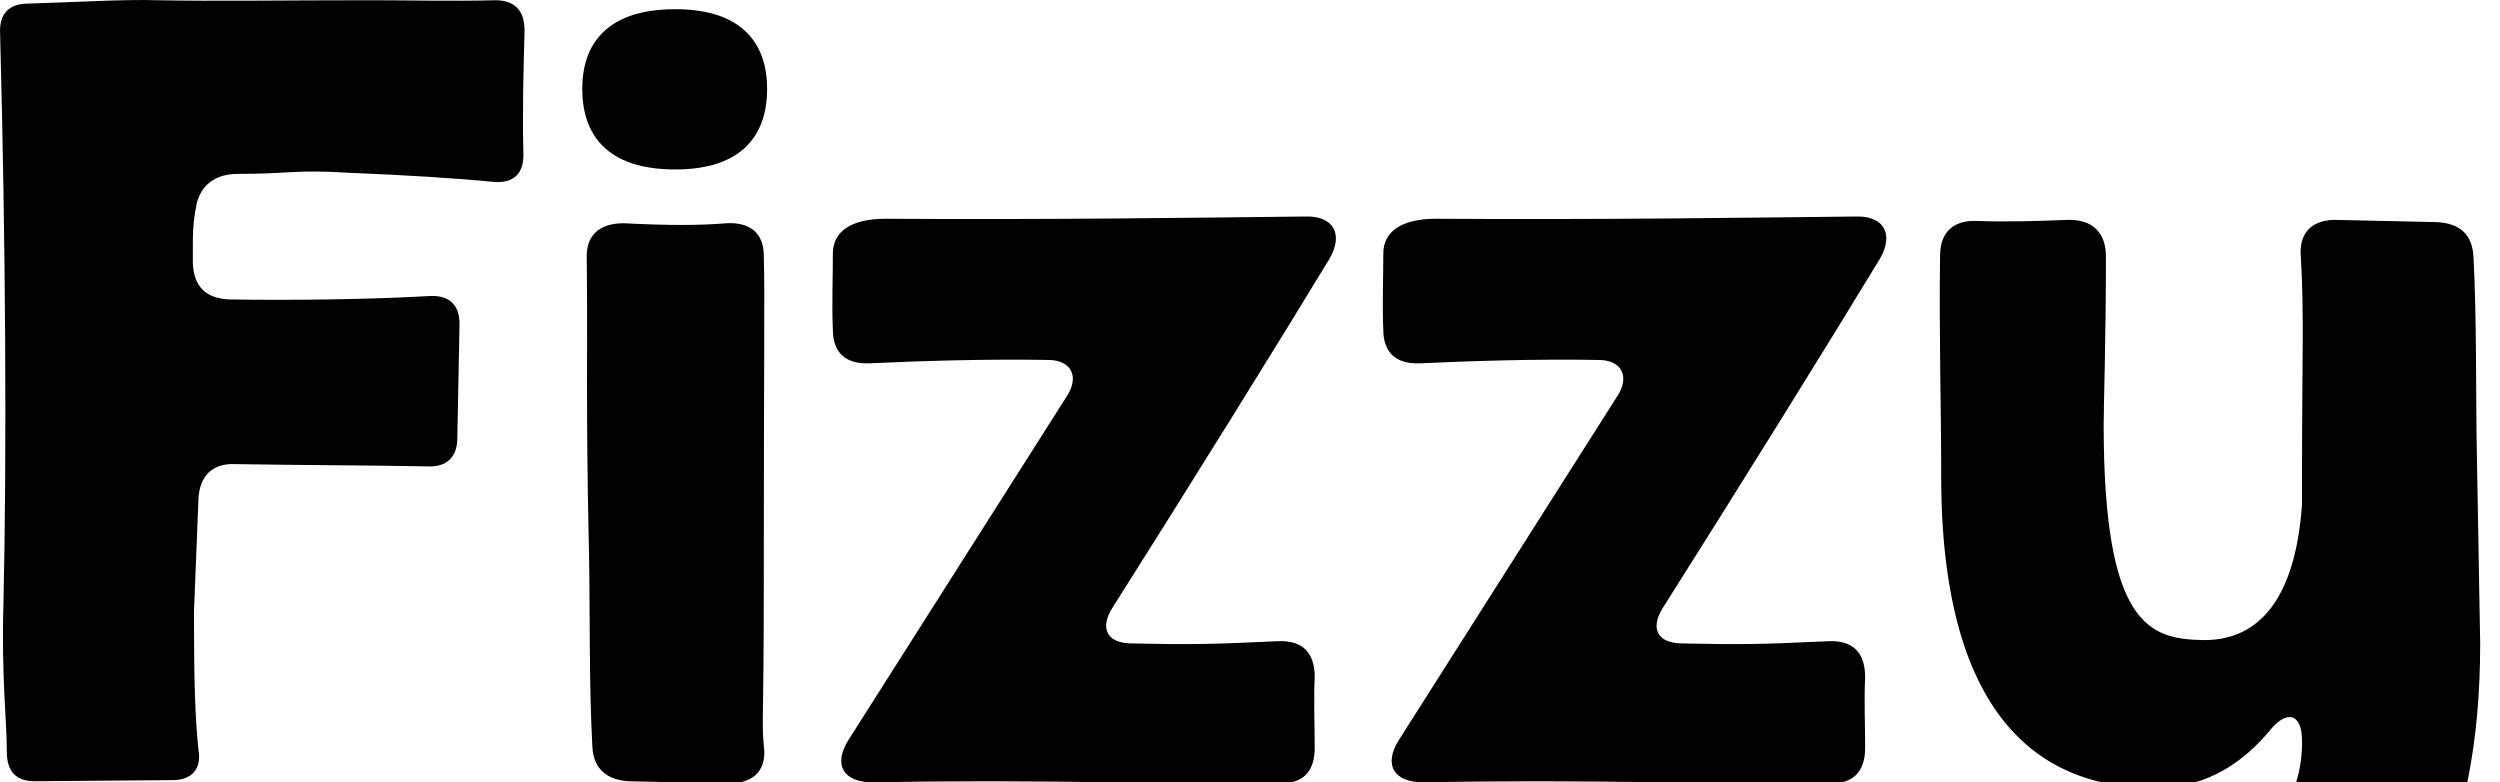
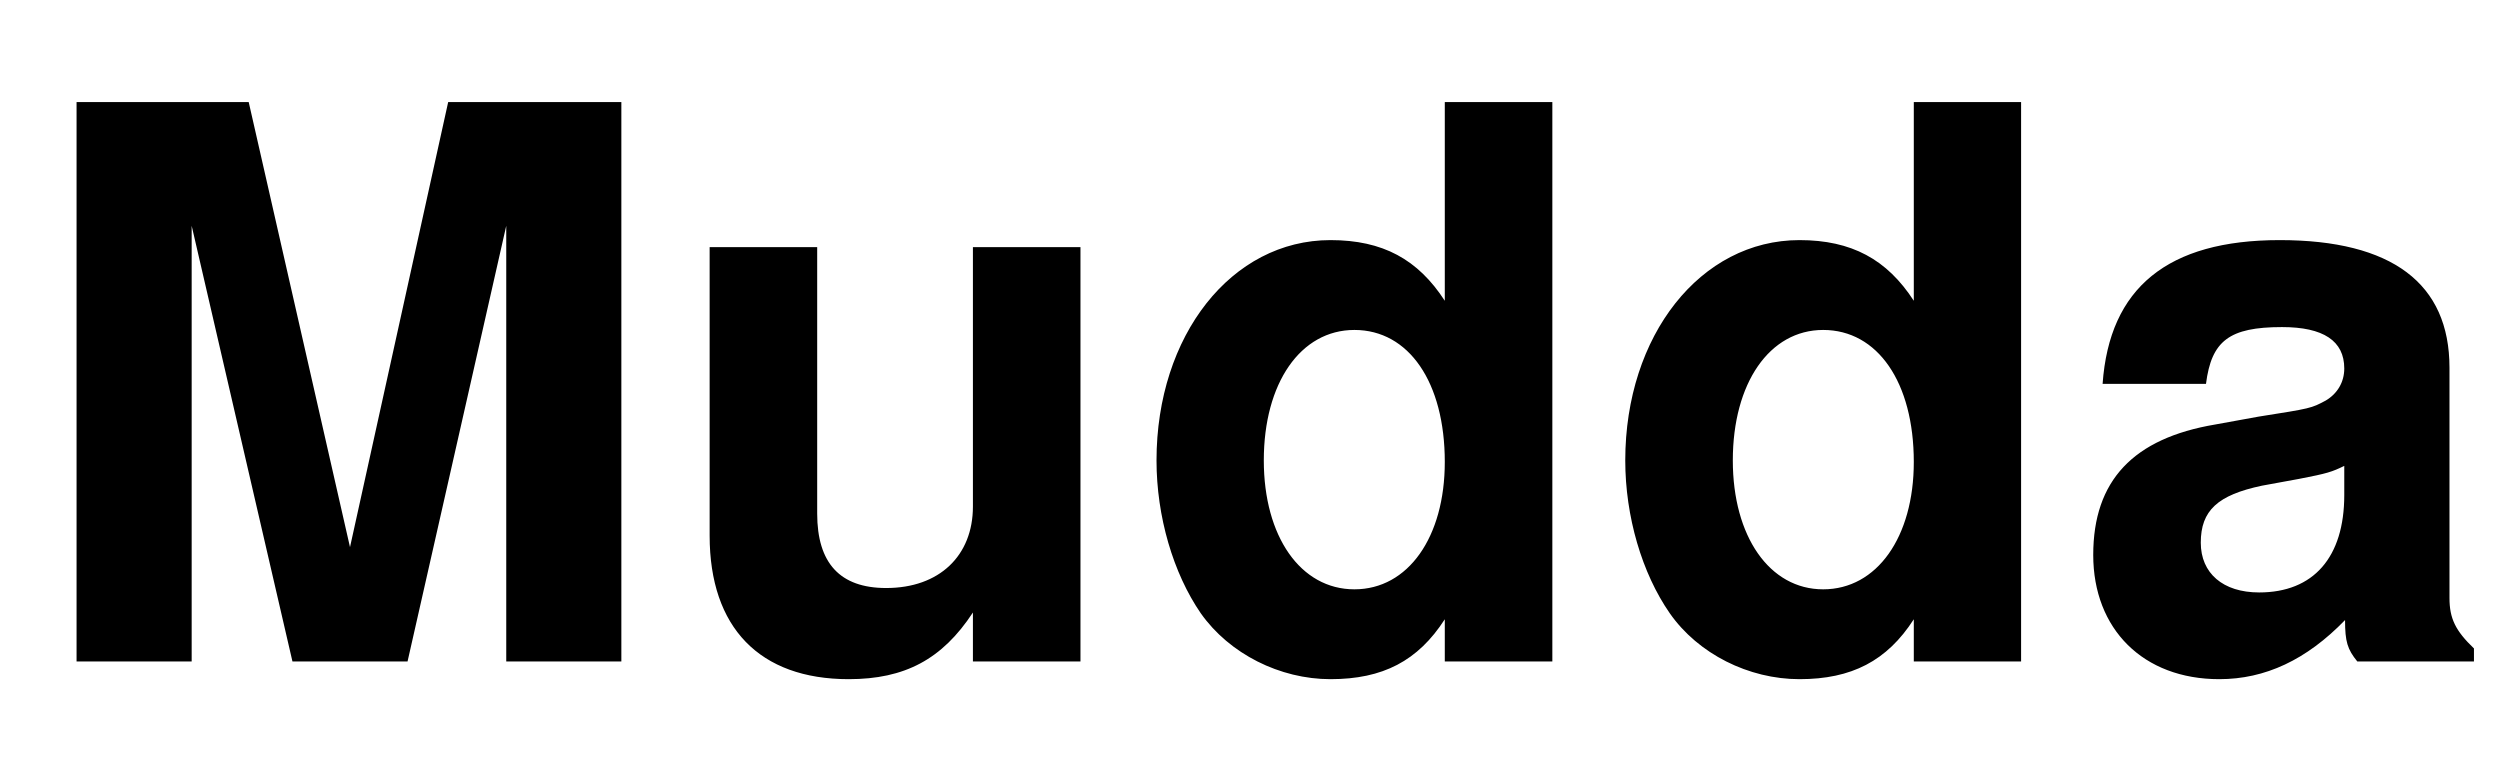
<svg xmlns="http://www.w3.org/2000/svg" width="96" height="30" viewBox="0 0 96 30" role="img" aria-label="Mudda">
-   <path fill-rule="evenodd" clip-rule="evenodd" style="fill:oklch(26% 0.05 264)" d="m93.561 8.529c.903.043 1.377.474 1.42 1.334.129 2.41.086 5.25.129 7.487l.129 7.357c0 15.49-10.241 15.835-16.824 14.717-.861-.172-1.248-.732-1.162-1.593l.387-3.7c.086-1.033.732-1.29 1.679-.946 4.389 1.592 9.122-.474 9.079-4.733 0-1.076-.603-1.205-1.248-.388-.904 1.076-2.28 2.194-4.389 2.194-3.055 0-8.219-1.205-8.219-11.962 0-2.668-.086-5.508-.043-8.477 0-.904.516-1.377 1.42-1.334 1.205.043 2.366 0 3.528-.043.904 0 1.42.473 1.42 1.42 0 3.227-.086 5.636-.086 6.454 0 7.702 1.765 8.219 3.787 8.262 2.151.043 3.571-1.549 3.829-5.206v-.99c0-4.604.086-6.282-.043-8.477-.086-.904.344-1.42 1.248-1.463zm-43.463-.215c1.119-.043 1.506.688.947 1.635-1.85 3.055-5.38 8.735-8.349 13.425-.473.774-.171 1.334.775 1.334 2.151.043 2.926.043 5.594-.086.946-.043 1.42.431 1.42 1.377-.043.861-0 1.85 0 2.711 0 .904-.43 1.377-1.334 1.377-3.959.043-9.424-.172-15.62-.043-1.162 0-1.549-.688-.946-1.635l8.391-13.21c.473-.732.172-1.377-.732-1.377-2.41-.043-4.992.043-6.842.129-.904.043-1.42-.387-1.42-1.291-.043-.903 0-1.979 0-2.926 0-.861.732-1.334 2.022-1.334 6.153.043 12.134-.043 16.093-.086zm21.137 0c1.119-.043 1.506.688.946 1.635-1.85 3.055-5.379 8.735-8.348 13.425-.473.774-.172 1.334.774 1.334 2.151.043 2.926.043 5.594-.086.947-.043 1.42.43 1.42 1.377-.043.861 0 1.85 0 2.711 0 .904-.43 1.377-1.334 1.377-3.959.043-9.423-.172-15.619-.043-1.162 0-1.549-.688-.947-1.635l8.392-13.21c.473-.732.171-1.377-.732-1.377-2.41-.043-4.992.043-6.842.129-.903.043-1.42-.388-1.42-1.291-.043-.903 0-1.979 0-2.926 0-.861.732-1.334 2.022-1.334 6.153.043 12.135-.043 16.094-.086zm-43.325.258c.903-.043 1.42.388 1.42 1.248.043 1.506 0 3.658 0 12.393 0 5.68-.086 5.421 0 6.411.129.904-.344 1.42-1.248 1.463l-3.916-.086c-.86-.043-1.377-.473-1.42-1.334-.129-2.41-.086-5.25-.129-7.487-.129-5.551-.043-7.874-.086-11.23-.043-.904.473-1.377 1.42-1.377 1.721.086 2.883.086 3.959 0zm-21.882-8.563c2.367.043 4.776 0 8.305 0 1.291 0 3.055.043 4.691 0 .731 0 1.119.387 1.119 1.161-.043 1.463-.086 3.313-.043 4.776 0 .775-.43 1.119-1.205 1.033-1.291-.129-3.356-.259-5.508-.345-2.065-.129-2.195.043-4.26.043-.861 0-1.421.431-1.593 1.205v.043c-.129.645-.129 1.033-.129 1.679v.516c.043.903.517 1.334 1.377 1.377 2.41.043 5.465 0 7.702-.129.732-.043 1.162.302 1.162 1.076l-.086 4.389c0 .732-.431 1.119-1.162 1.076-2.237-.043-4.733-.044-7.357-.087-.903-.043-1.377.474-1.42 1.334l-.173 4.347c0 2.624.044 4.087.173 5.292.129.732-.259 1.162-.99 1.162l-5.293.043c-.731-0-1.075-.388-1.075-1.119-0-1.248-.215-2.84-.129-5.766.129-5.766.085-13.726-.13-21.815-.043-.775.345-1.162 1.076-1.162 1.592-.043 3.7-.172 4.948-.129zm19.902.344c2.625 0 3.528 1.378 3.528 3.056-0 1.721-.904 3.098-3.528 3.098-2.668 0-3.571-1.377-3.571-3.098 0-1.678.903-3.056 3.571-3.056z" />
+   <path fill-rule="evenodd" clip-rule="evenodd" style="fill:oklch(26% 0.05 264)" d="M7.36 8.67L11.23 25.4L15.65 25.4L19.44 8.67L19.44 25.4L23.86 25.4L23.86 3.92L17.21 3.92L13.44 21.01L9.55 3.92L2.94 3.92L2.94 25.4L7.36 25.4L7.36 8.67ZM41.49 25.4L41.49 9.49L37.36 9.49L37.36 19.45C37.36 21.34 36.07 22.58 34.03 22.58C32.26 22.58 31.38 21.63 31.38 19.72L31.38 9.49L27.25 9.49L27.25 20.57C27.25 24.1 29.17 26.08 32.59 26.08C34.74 26.08 36.18 25.32 37.36 23.52L37.36 25.4L41.49 25.4ZM55.48 25.4L59.61 25.4L59.61 3.92L55.48 3.92L55.48 11.55C54.45 9.96 53.1 9.22 51.09 9.22C47.29 9.22 44.41 12.88 44.41 17.68C44.41 19.83 45.05 22.01 46.11 23.55C47.21 25.11 49.15 26.08 51.09 26.08C53.1 26.08 54.45 25.38 55.48 23.78L55.48 25.4ZM52.01 12.67C54.1 12.67 55.48 14.68 55.48 17.74C55.48 20.63 54.07 22.63 52.01 22.63C49.94 22.63 48.53 20.6 48.53 17.68C48.53 14.71 49.94 12.67 52.01 12.67ZM73.49 25.4L77.61 25.4L77.61 3.92L73.49 3.92L73.49 11.55C72.46 9.96 71.1 9.22 69.1 9.22C65.3 9.22 62.41 12.88 62.41 17.68C62.41 19.83 63.05 22.01 64.12 23.55C65.21 25.11 67.15 26.08 69.1 26.08C71.1 26.08 72.46 25.38 73.49 23.78L73.49 25.4ZM70.01 12.67C72.1 12.67 73.49 14.68 73.49 17.74C73.49 20.63 72.07 22.63 70.01 22.63C67.95 22.63 66.54 20.6 66.54 17.68C66.54 14.71 67.95 12.67 70.01 12.67ZM95 24.9C94.29 24.22 94.06 23.75 94.06 22.96L94.06 14.12C94.06 10.88 91.85 9.22 87.54 9.22C83.24 9.22 81 11.05 80.74 14.74L84.71 14.74C84.92 13.09 85.6 12.56 87.63 12.56C89.22 12.56 90.02 13.09 90.02 14.15C90.02 14.68 89.75 15.12 89.31 15.38C88.75 15.68 88.75 15.68 86.72 16L85.07 16.3C81.92 16.83 80.38 18.45 80.38 21.31C80.38 24.16 82.3 26.08 85.22 26.08C86.98 26.08 88.57 25.34 90.05 23.81C90.05 24.64 90.14 24.93 90.52 25.4L95 25.4L95 24.9ZM90.02 19.01C90.02 21.4 88.84 22.75 86.75 22.75C85.36 22.75 84.51 22.01 84.51 20.84C84.51 19.6 85.16 19.01 86.86 18.65L88.28 18.39C89.37 18.18 89.55 18.12 90.02 17.89L90.02 19.01Z" />
</svg>
